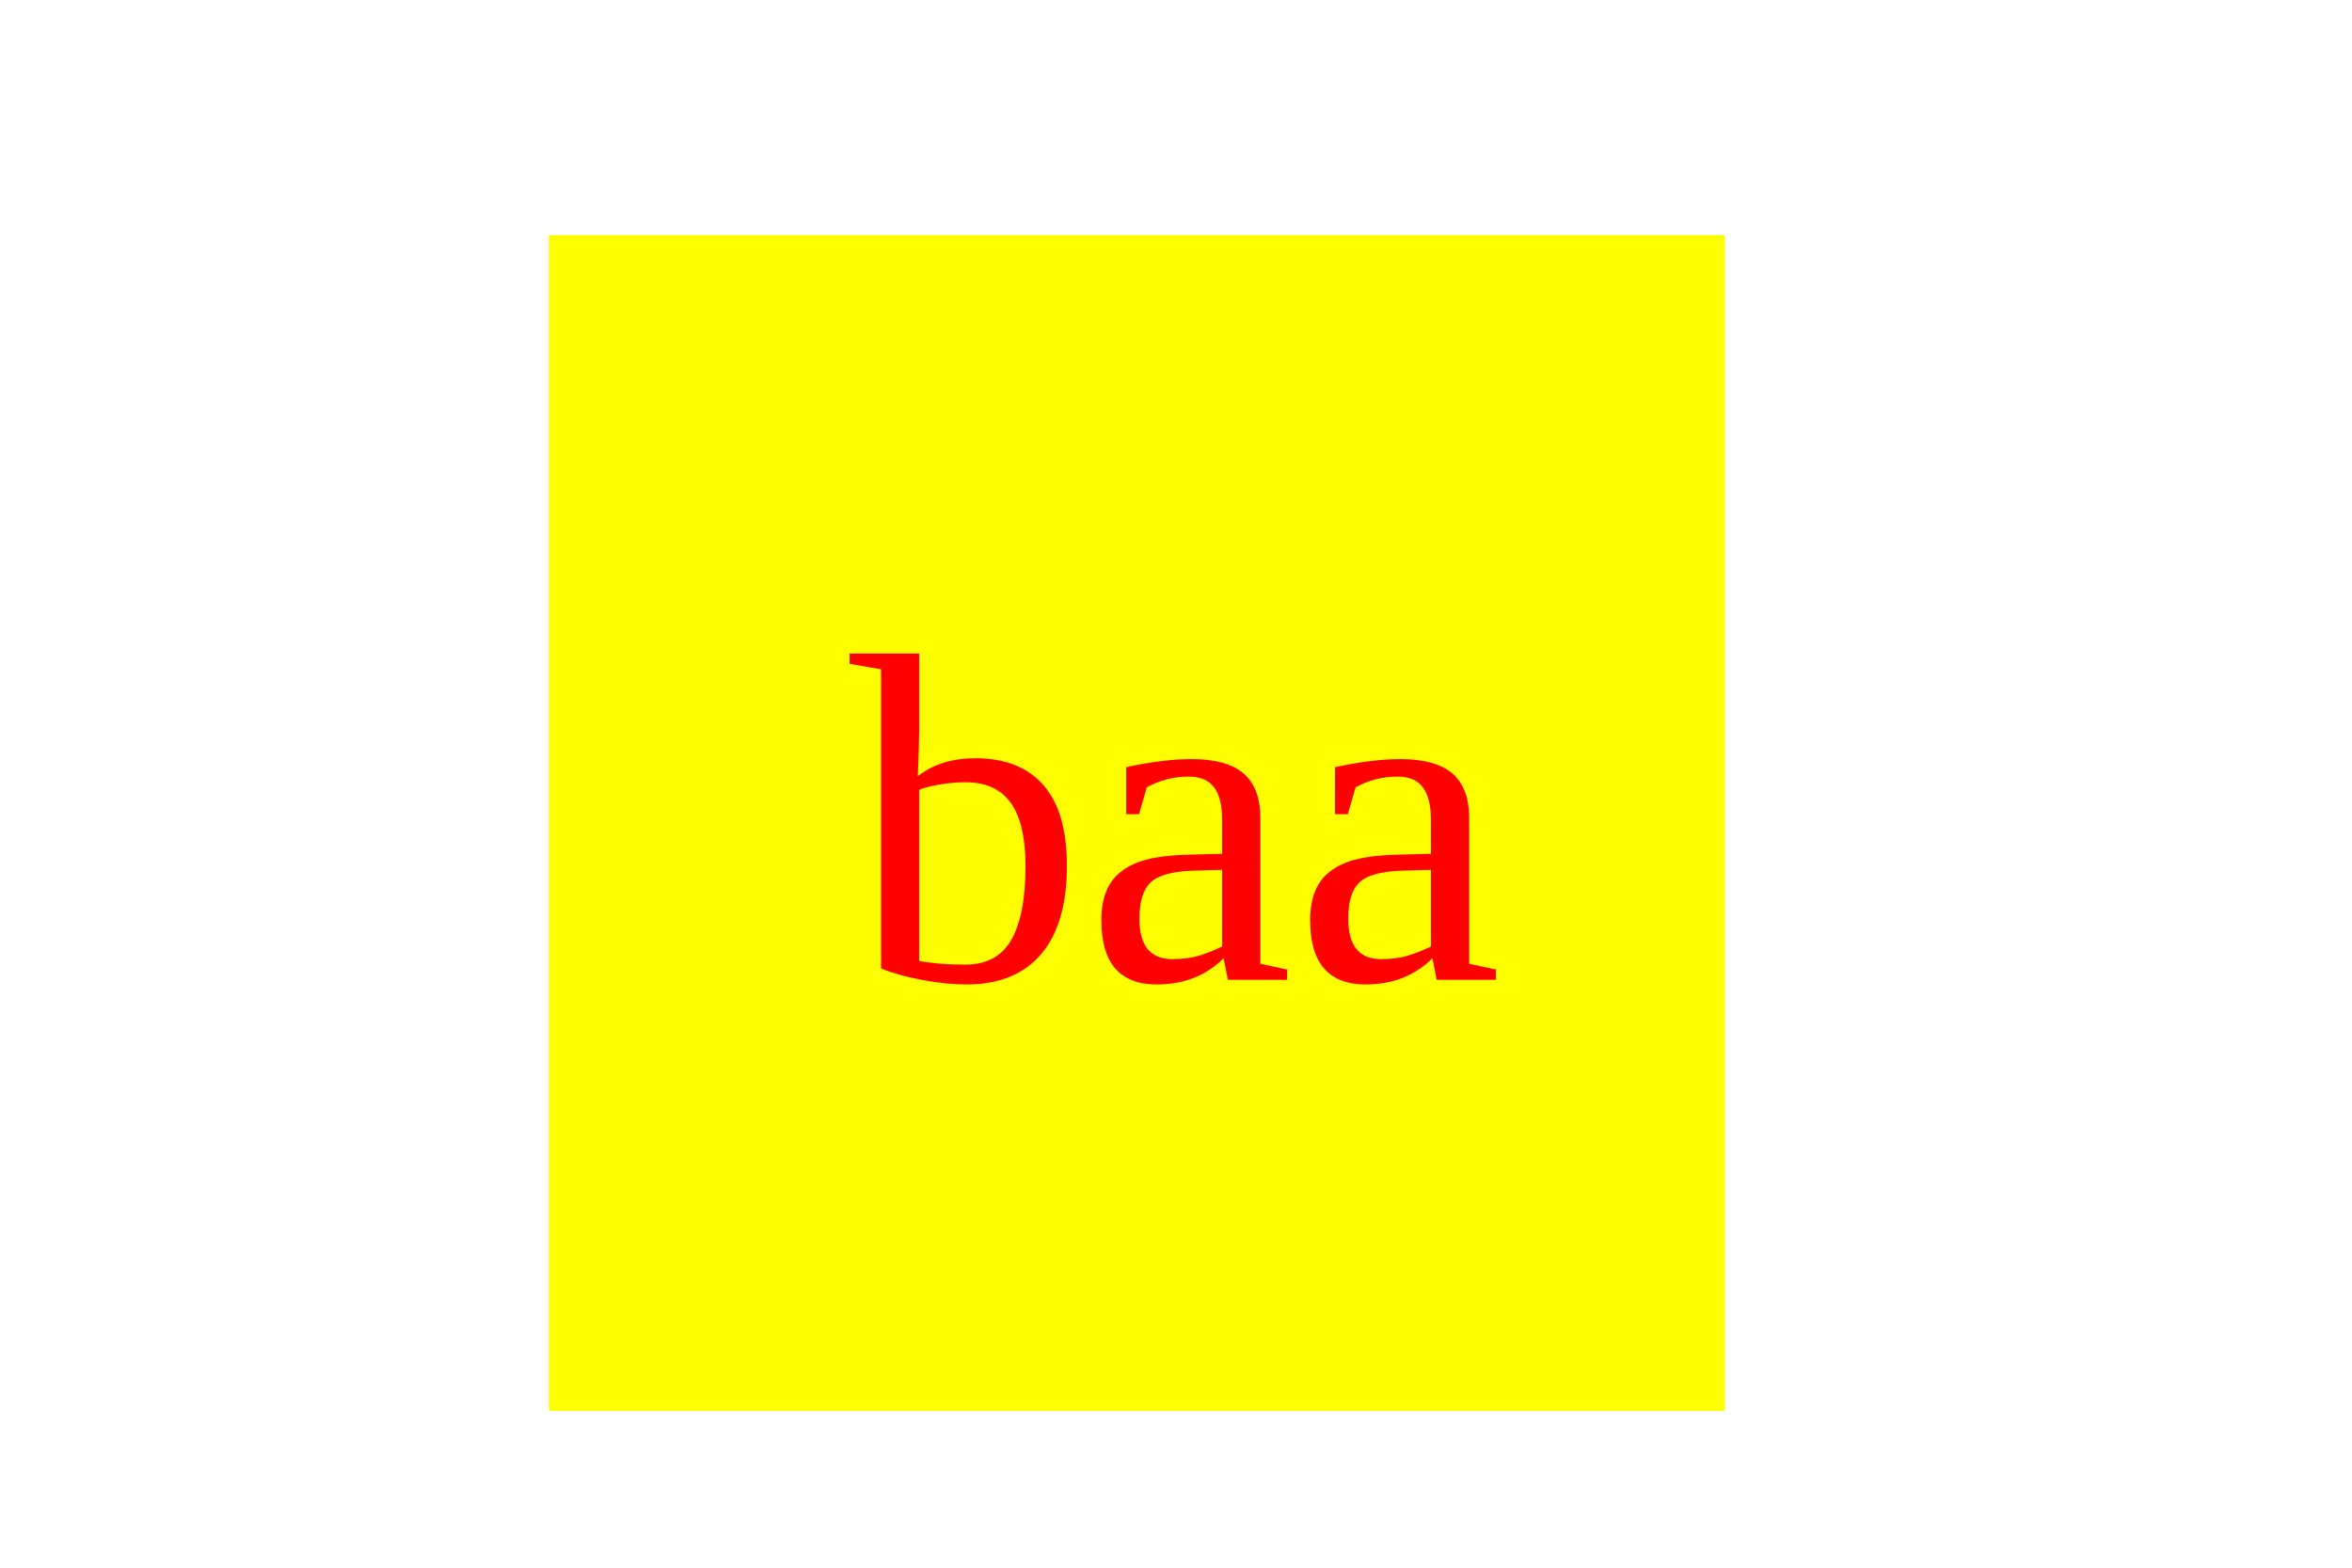
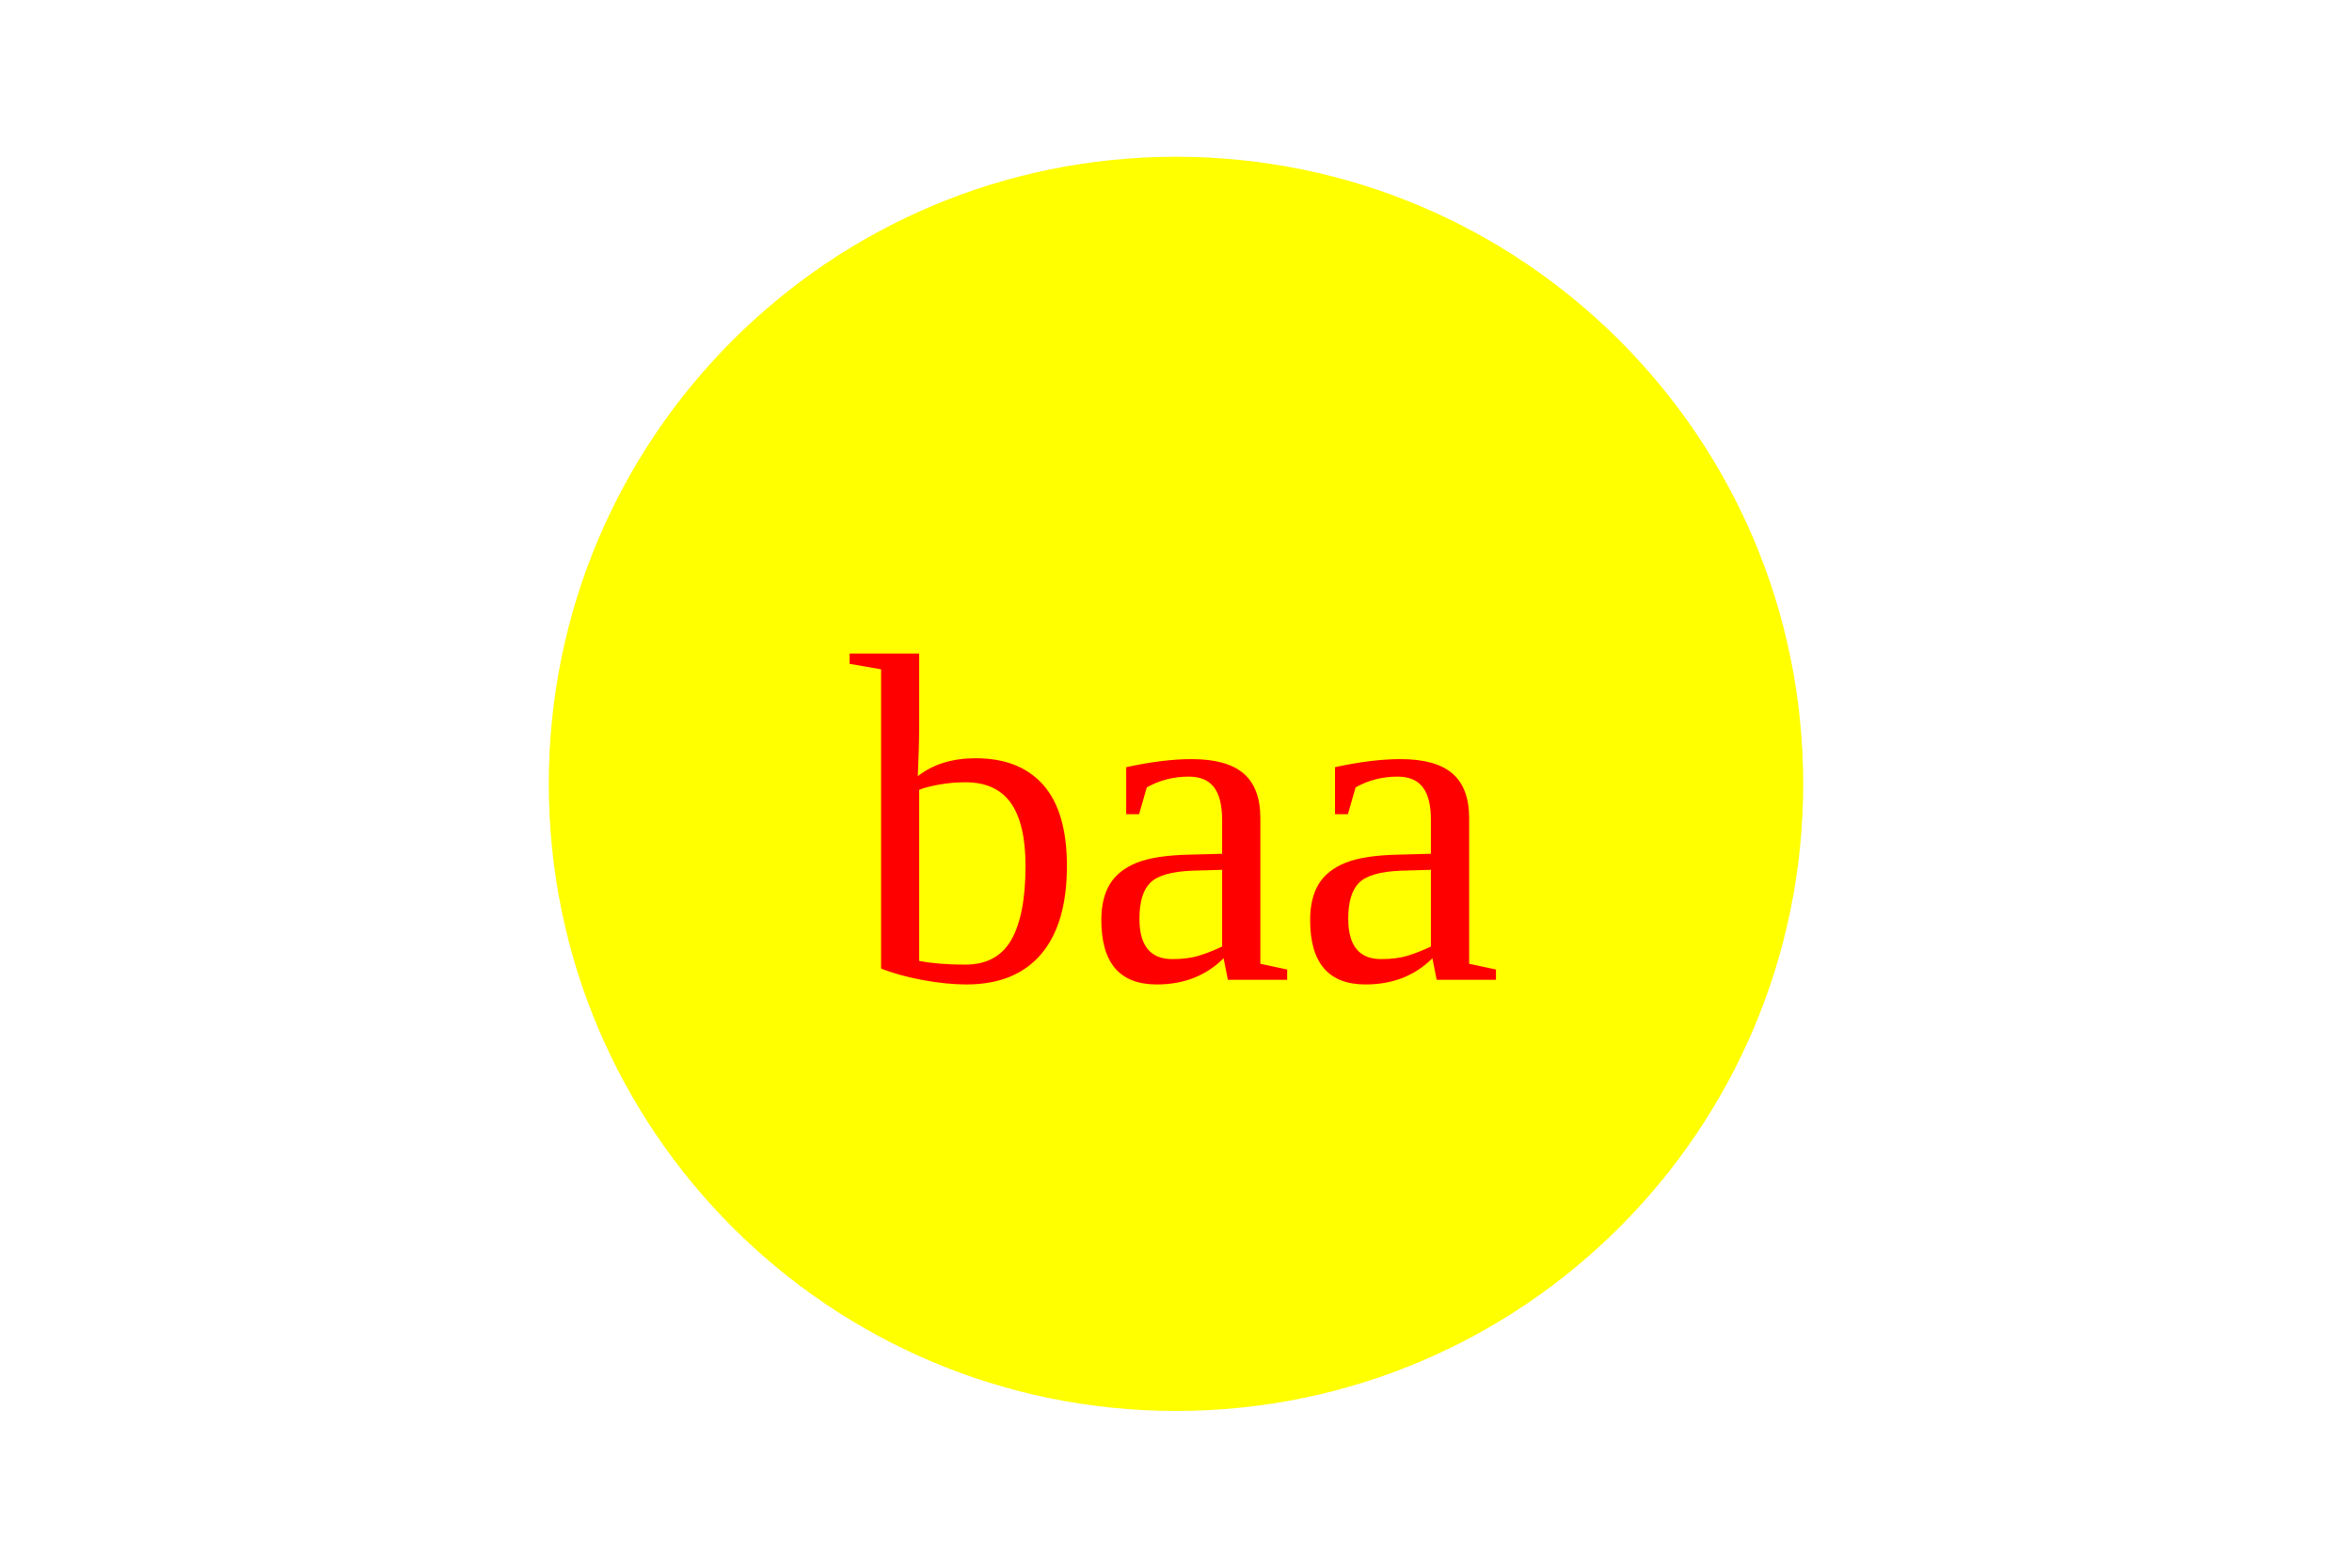
<svg xmlns="http://www.w3.org/2000/svg" version="1.1" width="300" height="200">
-   <rect x="70" y="30" width="150" height="150" fill="yellow" /> /&gt;
-   <text x="150" y="125" font-size="60" text-anchor="middle" fill="red">baa</text>
+   <circle cx="150" cy="100" r="80" fill="yellow" /> /&gt;
+     <text x="150" y="125" font-size="60" text-anchor="middle" fill="red">baa</text>
</svg>
